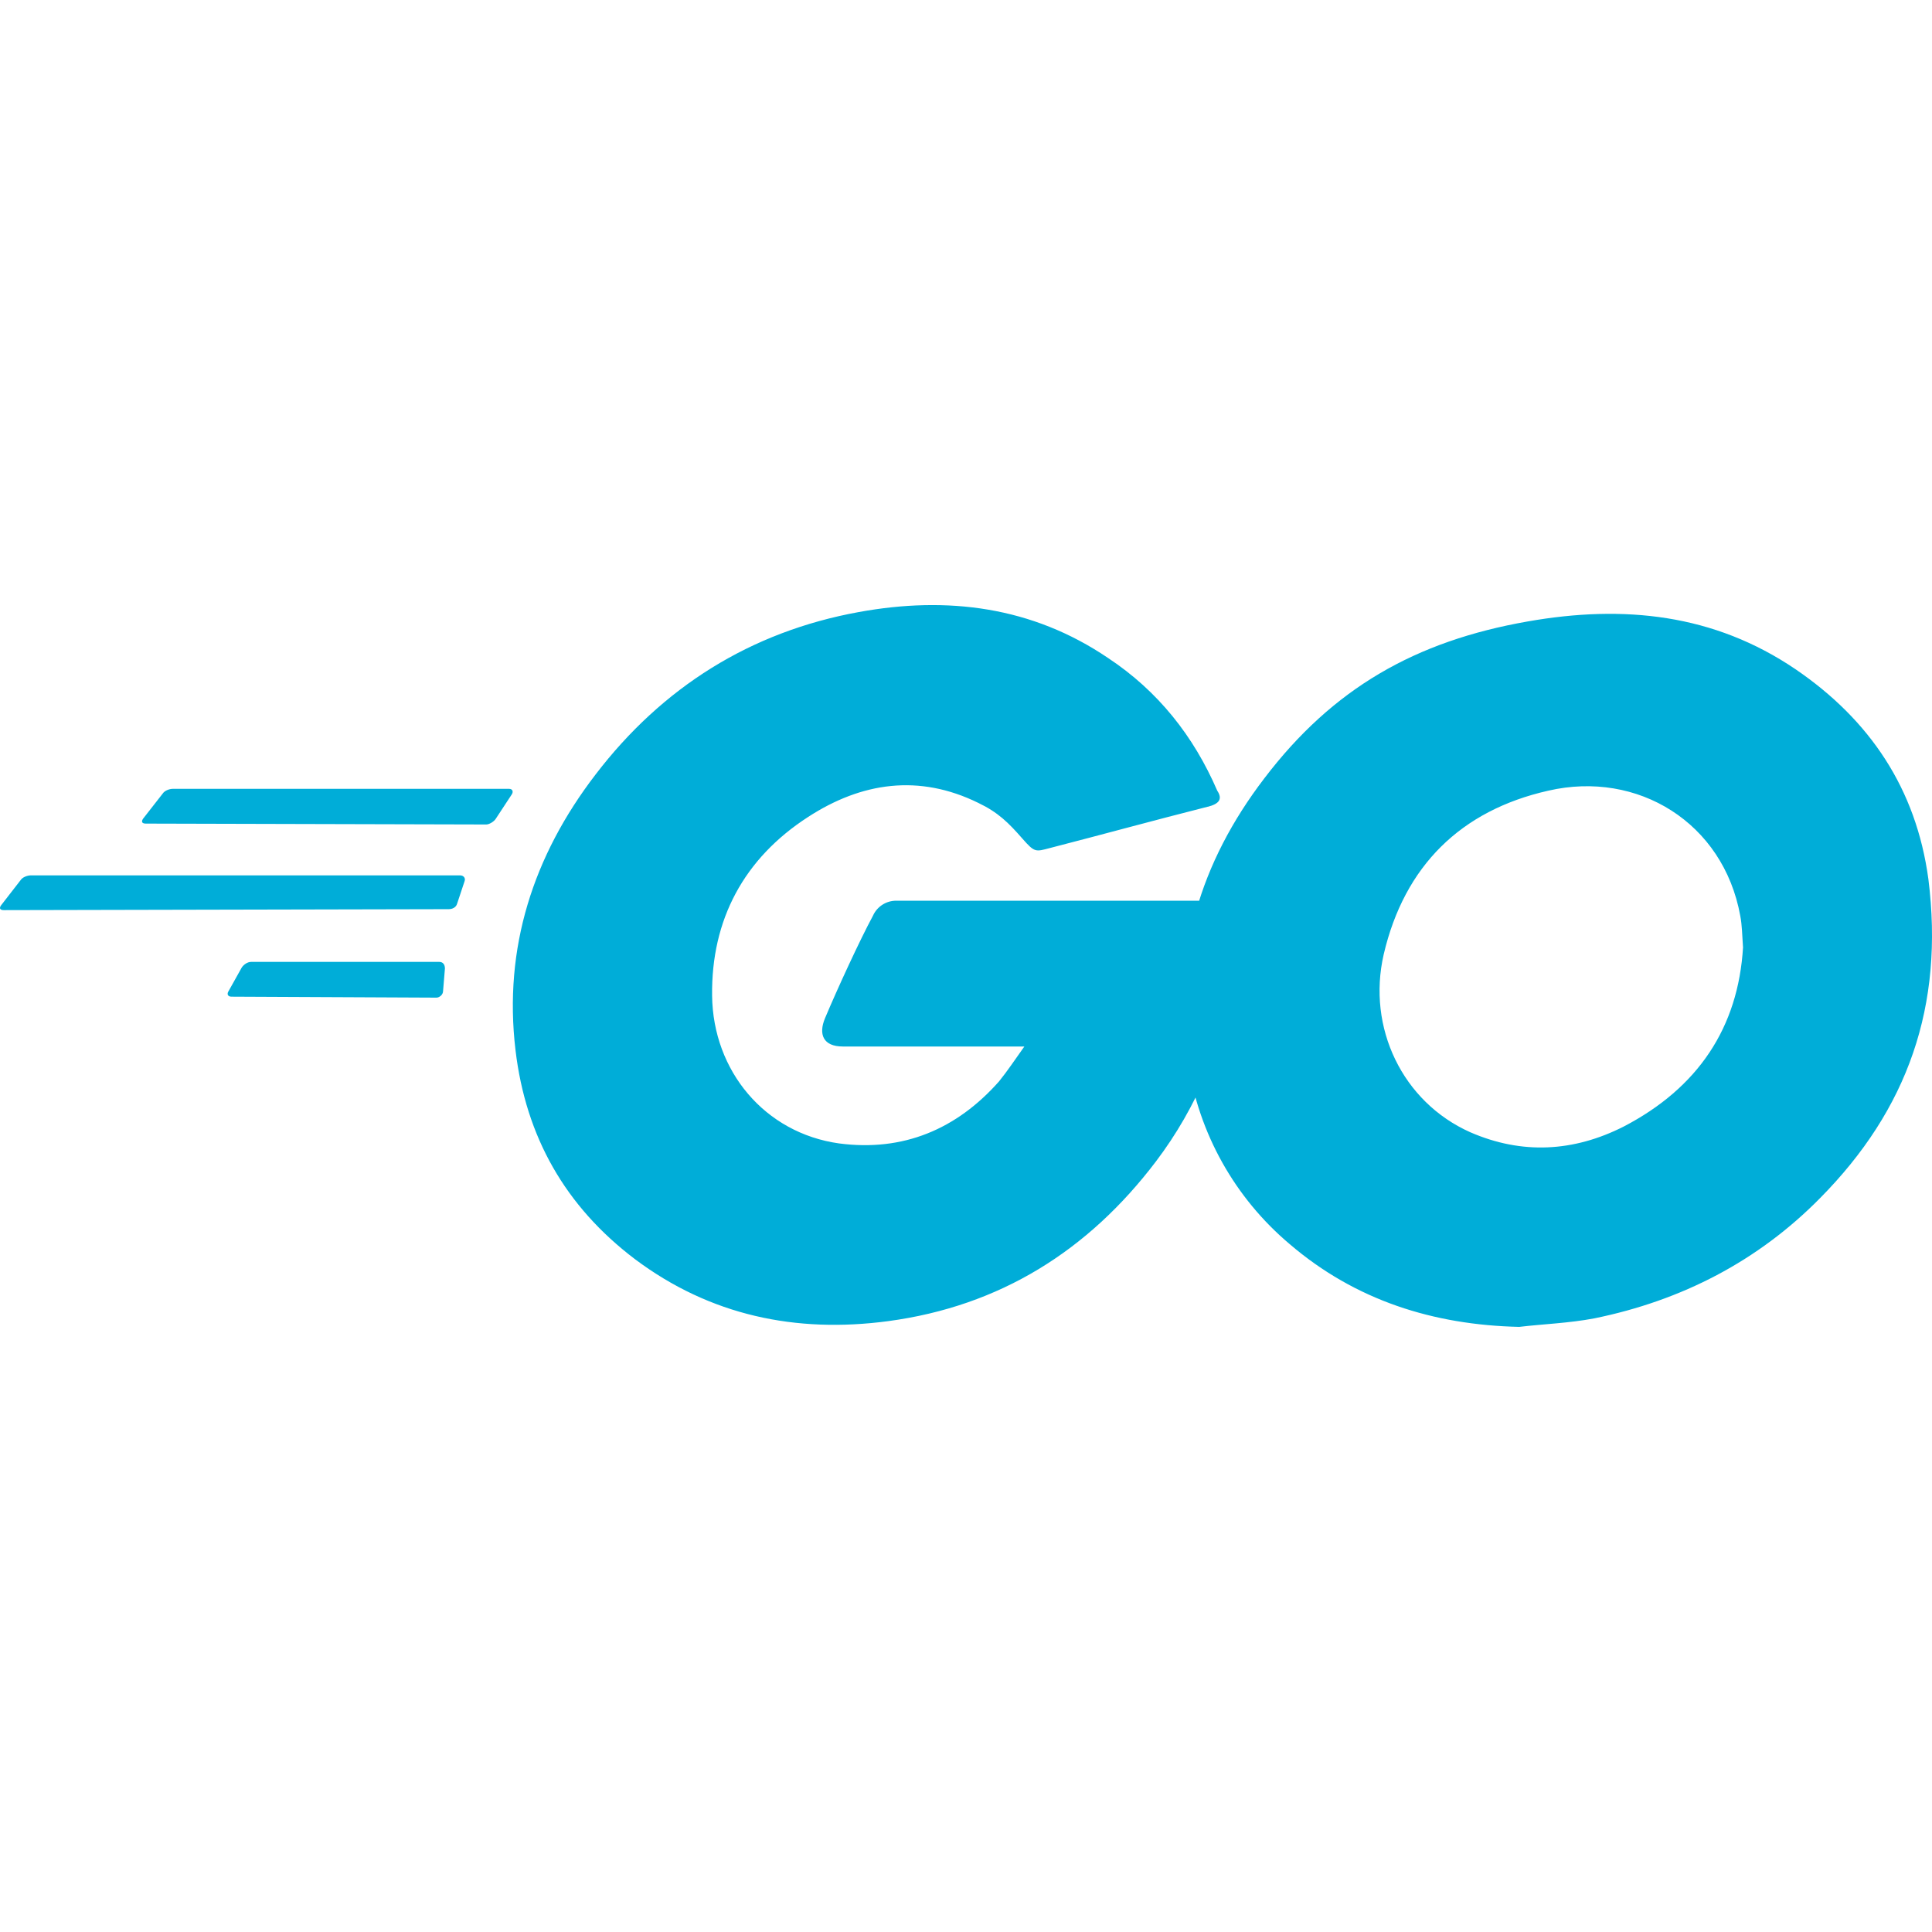
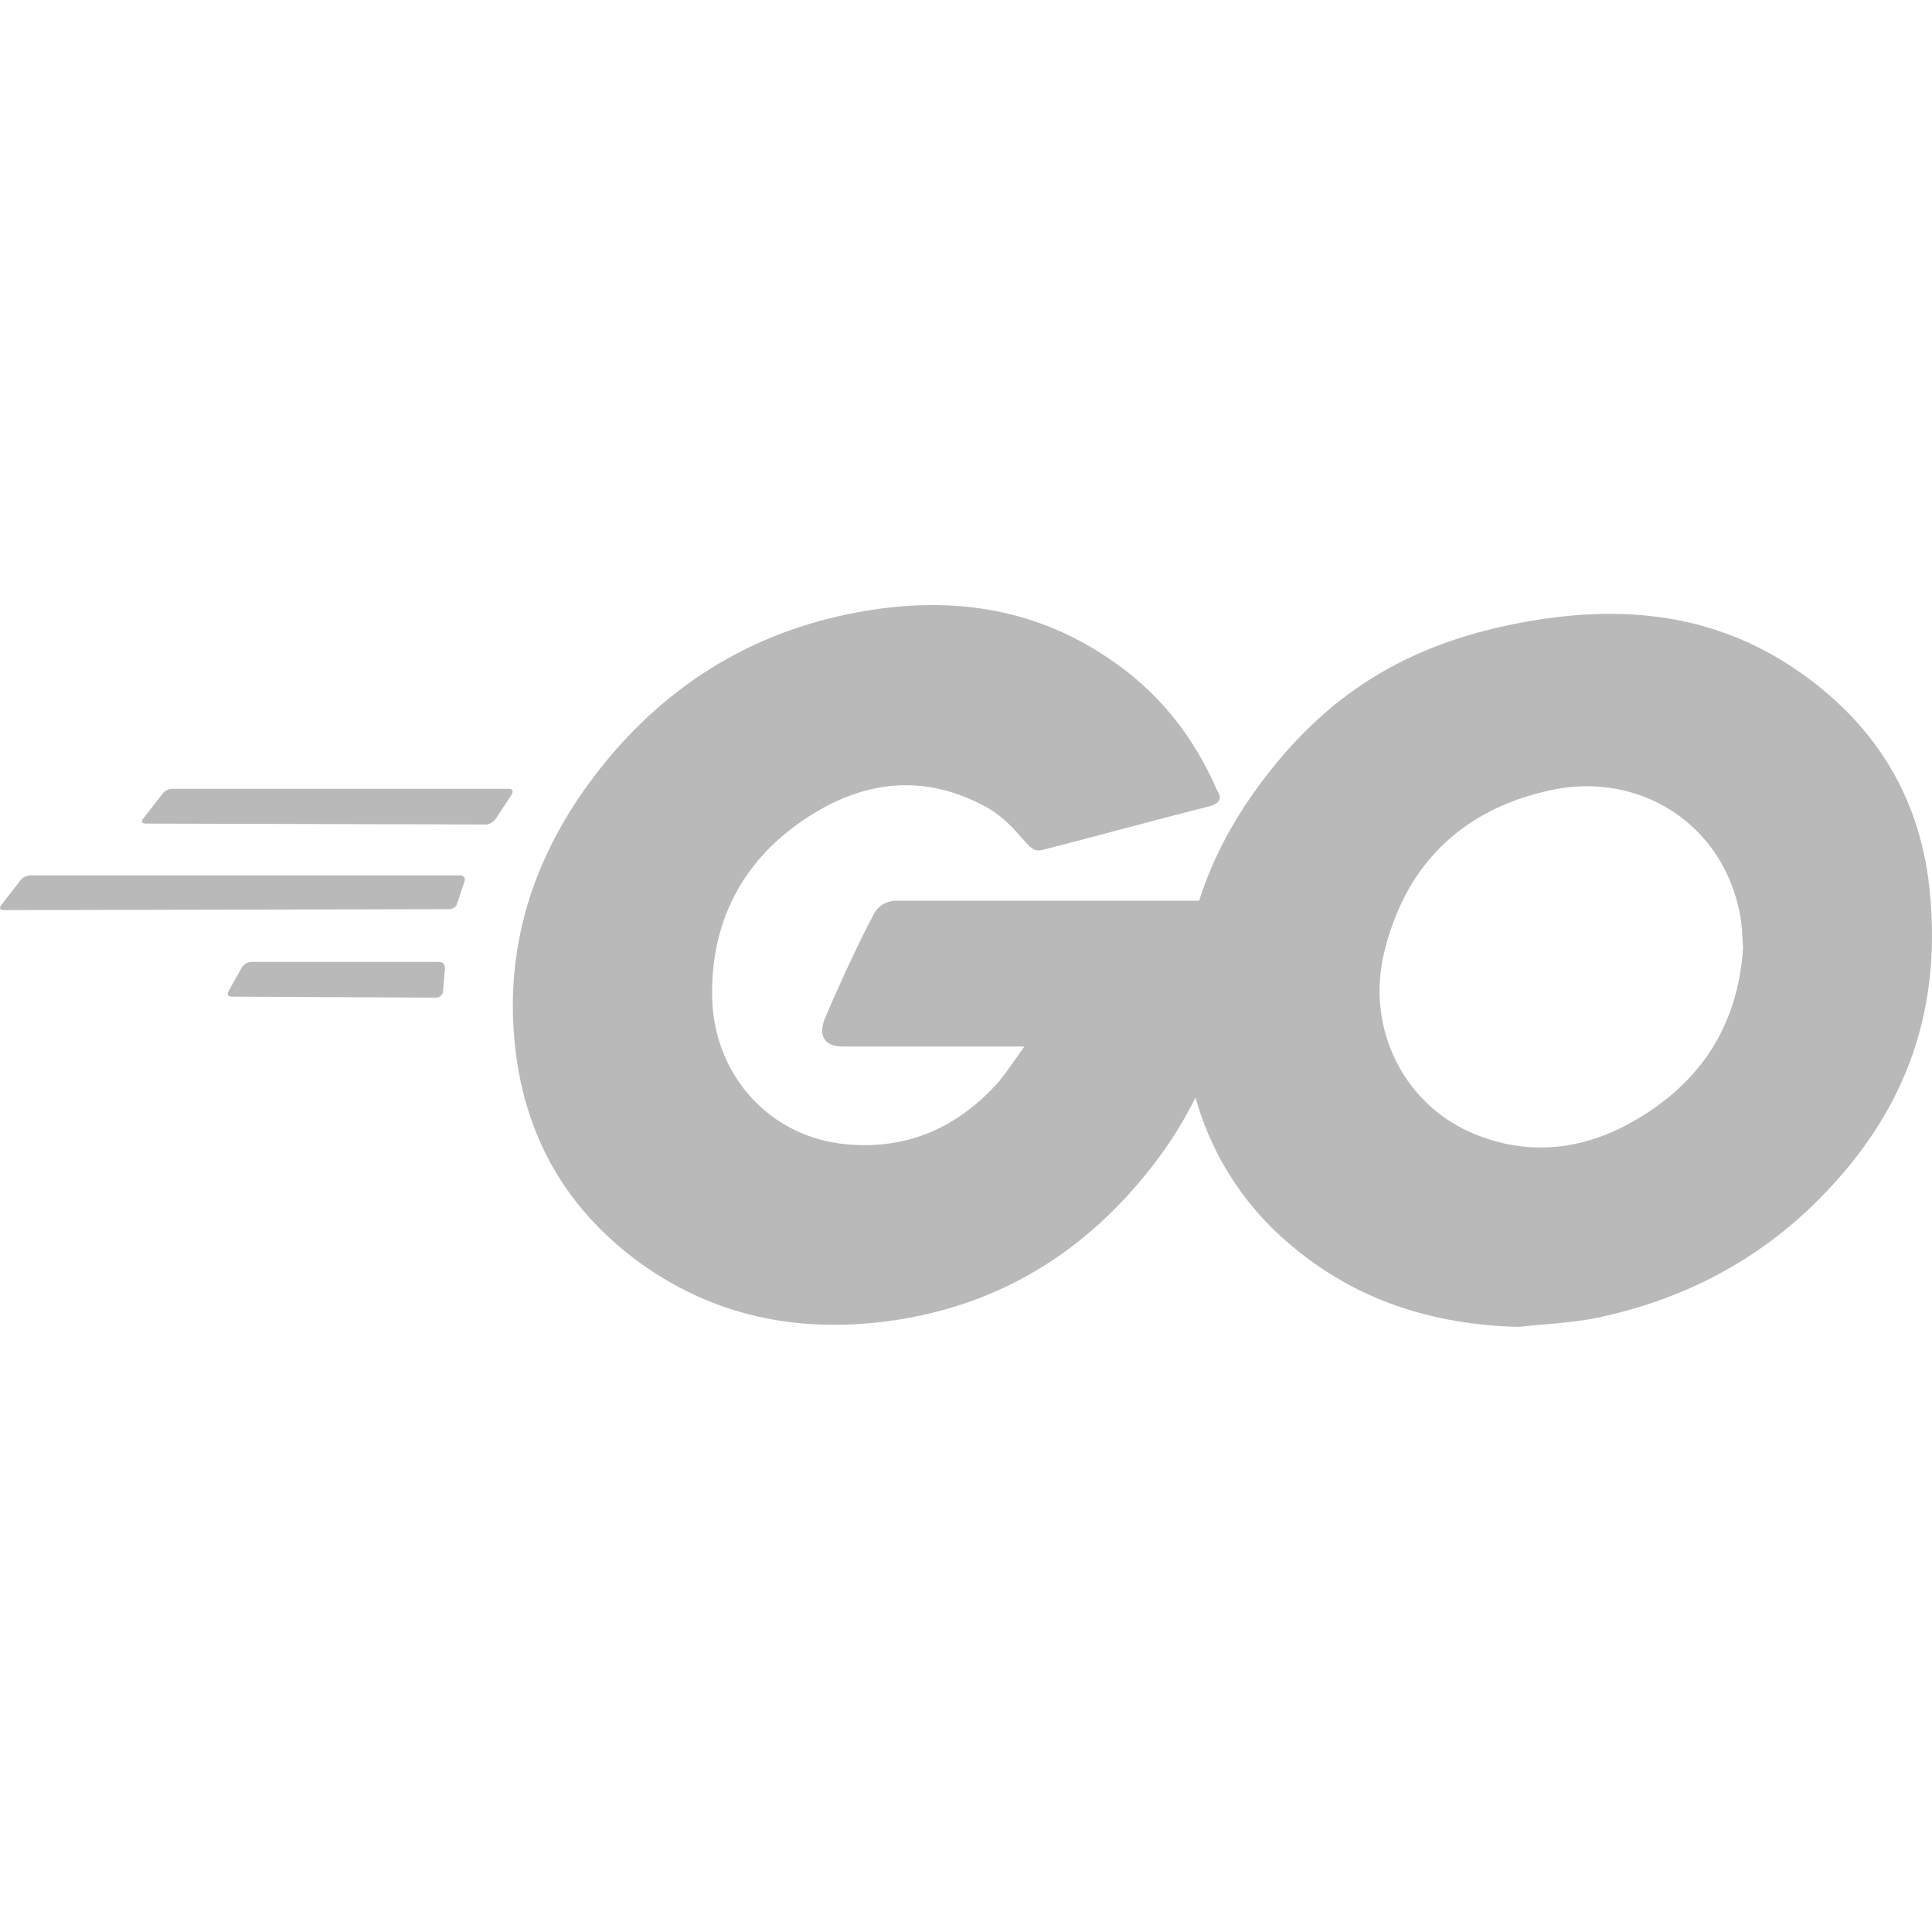
<svg xmlns="http://www.w3.org/2000/svg" role="img" viewBox="0 0 24 24">
-   <path d="M1.811 10.231c-.047 0-.058-.023-.035-.059l.246-.315c.023-.035.081-.058.128-.058h4.172c.046 0 .058.035.035.07l-.199.303c-.023.036-.082.07-.117.07zM.047 11.306c-.047 0-.059-.023-.035-.058l.245-.316c.023-.035.082-.058.129-.058h5.328c.047 0 .07.035.058.07l-.093.28c-.012.047-.058.07-.105.07zm2.828 1.075c-.047 0-.059-.035-.035-.07l.163-.292c.023-.035.07-.07.117-.07h2.337c.047 0 .07.035.07.082l-.023.28c0 .047-.047.082-.082.082zm12.129-2.36c-.736.187-1.239.327-1.963.514-.176.046-.187.058-.34-.117-.174-.199-.303-.327-.548-.444-.737-.362-1.45-.257-2.115.175-.795.514-1.204 1.274-1.192 2.22.011.935.654 1.706 1.577 1.835.795.105 1.46-.175 1.987-.77.105-.13.198-.27.315-.434H10.47c-.245 0-.304-.152-.222-.35.152-.362.432-.97.596-1.274a.315.315 0 01.292-.187h4.253c-.023.316-.023.631-.07.947a4.983 4.983 0 01-.958 2.29c-.841 1.11-1.94 1.8-3.33 1.986-1.145.152-2.209-.07-3.143-.77-.865-.655-1.356-1.52-1.484-2.595-.152-1.274.222-2.419.993-3.424.83-1.086 1.928-1.776 3.272-2.02 1.098-.2 2.15-.07 3.096.571.62.41 1.063.97 1.356 1.648.07.105.023.164-.117.2m3.868 6.461c-1.064-.024-2.034-.328-2.852-1.029a3.665 3.665 0 01-1.262-2.255c-.21-1.32.152-2.489.947-3.529.853-1.122 1.881-1.706 3.272-1.95 1.192-.21 2.314-.095 3.33.595.923.63 1.496 1.484 1.648 2.605.198 1.578-.257 2.863-1.344 3.962-.771.783-1.718 1.273-2.805 1.495-.315.06-.63.07-.934.106zm2.78-4.72c-.011-.153-.011-.27-.034-.387-.21-1.157-1.274-1.81-2.384-1.554-1.087.245-1.788.935-2.045 2.033-.21.912.234 1.835 1.075 2.21.643.28 1.285.244 1.905-.07.923-.48 1.425-1.228 1.484-2.233z" fill="#00ADD8" />
+   <path d="M1.811 10.231c-.047 0-.058-.023-.035-.059l.246-.315c.023-.035.081-.058.128-.058h4.172c.046 0 .058.035.035.07l-.199.303c-.023.036-.082.07-.117.07zM.047 11.306c-.047 0-.059-.023-.035-.058l.245-.316c.023-.035.082-.058.129-.058h5.328c.047 0 .07.035.058.07l-.093.28c-.012.047-.058.07-.105.07zm2.828 1.075c-.047 0-.059-.035-.035-.07l.163-.292c.023-.035.07-.07.117-.07h2.337c.047 0 .07.035.07.082l-.023.28c0 .047-.047.082-.082.082zm12.129-2.36c-.736.187-1.239.327-1.963.514-.176.046-.187.058-.34-.117-.174-.199-.303-.327-.548-.444-.737-.362-1.45-.257-2.115.175-.795.514-1.204 1.274-1.192 2.22.011.935.654 1.706 1.577 1.835.795.105 1.46-.175 1.987-.77.105-.13.198-.27.315-.434H10.47c-.245 0-.304-.152-.222-.35.152-.362.432-.97.596-1.274a.315.315 0 01.292-.187h4.253c-.023.316-.023.631-.07.947a4.983 4.983 0 01-.958 2.29c-.841 1.11-1.94 1.8-3.33 1.986-1.145.152-2.209-.07-3.143-.77-.865-.655-1.356-1.52-1.484-2.595-.152-1.274.222-2.419.993-3.424.83-1.086 1.928-1.776 3.272-2.02 1.098-.2 2.15-.07 3.096.571.62.41 1.063.97 1.356 1.648.07.105.023.164-.117.2m3.868 6.461c-1.064-.024-2.034-.328-2.852-1.029a3.665 3.665 0 01-1.262-2.255c-.21-1.32.152-2.489.947-3.529.853-1.122 1.881-1.706 3.272-1.95 1.192-.21 2.314-.095 3.33.595.923.63 1.496 1.484 1.648 2.605.198 1.578-.257 2.863-1.344 3.962-.771.783-1.718 1.273-2.805 1.495-.315.06-.63.07-.934.106zm2.78-4.72c-.011-.153-.011-.27-.034-.387-.21-1.157-1.274-1.81-2.384-1.554-1.087.245-1.788.935-2.045 2.033-.21.912.234 1.835 1.075 2.21.643.28 1.285.244 1.905-.07.923-.48 1.425-1.228 1.484-2.233z" fill="#b9b9b9" />
</svg>
